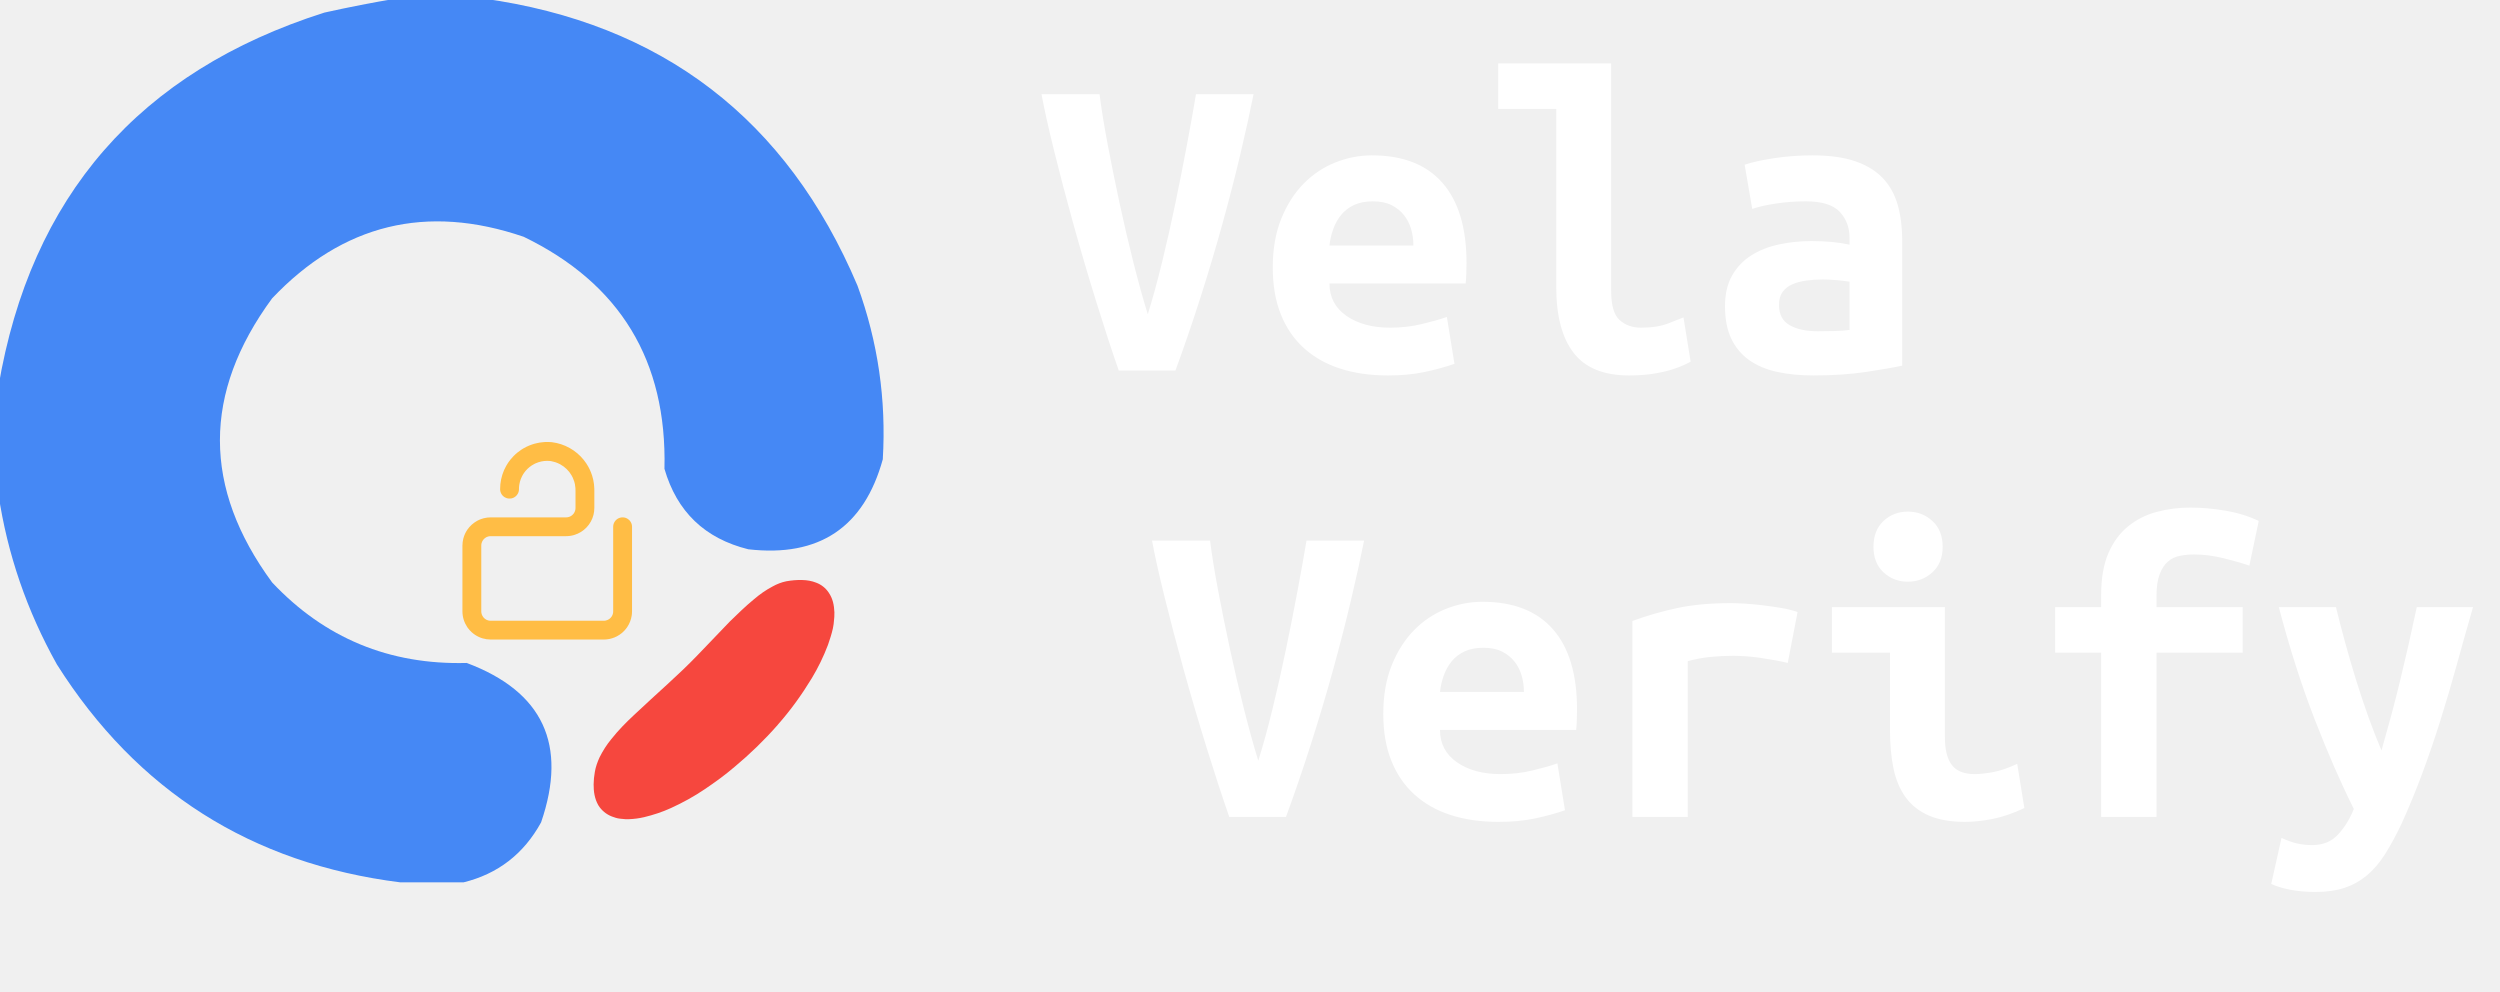
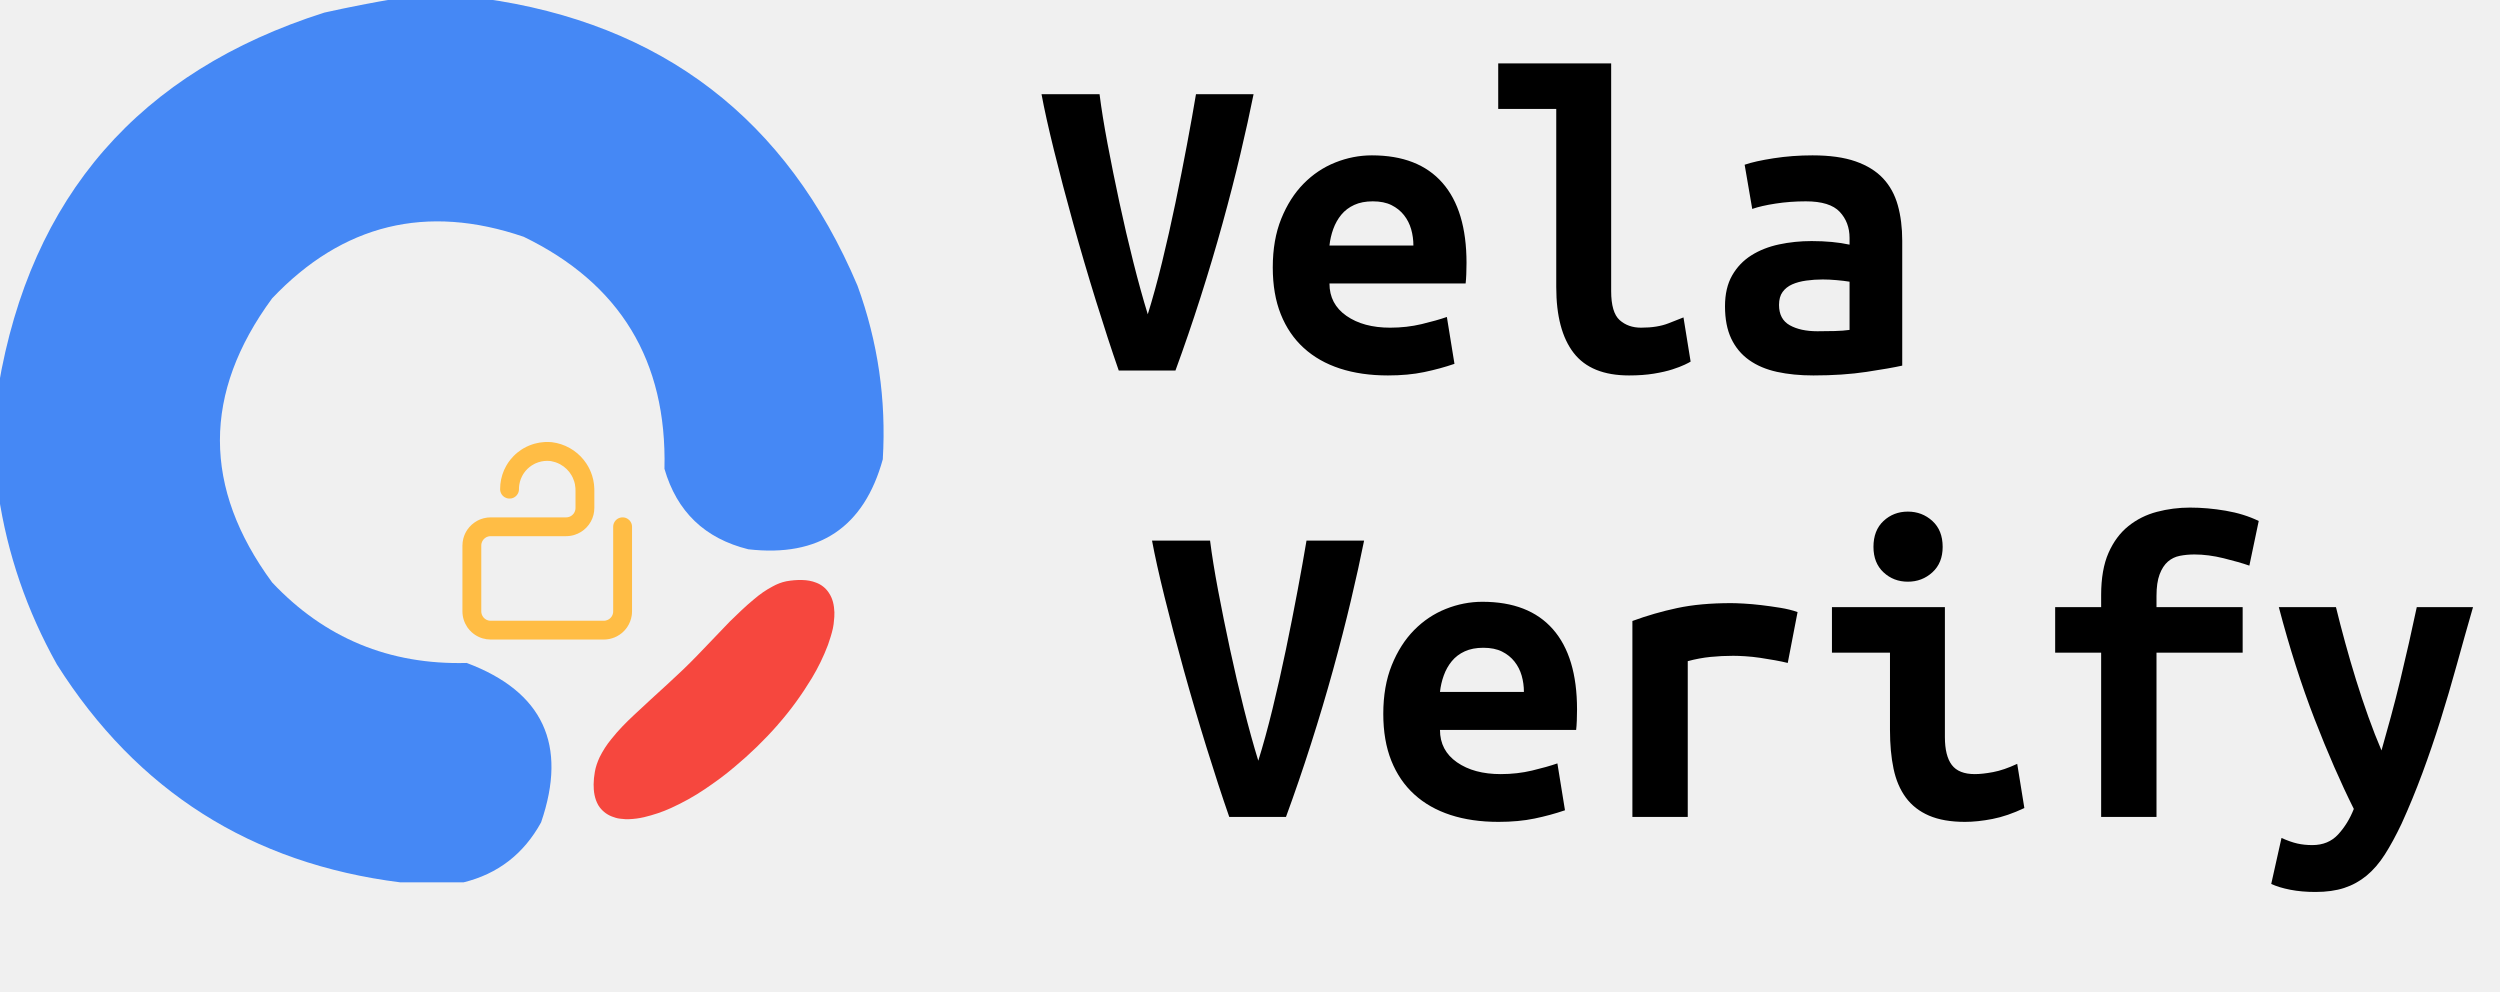
<svg xmlns="http://www.w3.org/2000/svg" xmlns:xlink="http://www.w3.org/1999/xlink" width="560" height="222" fill="none">
  <path fill="url(#a)" d="M0 222h560V0H0z" />
  <g clip-path="url(#b)">
-     <path fill="#4286F5" d="M88.951-.354h19.141q60.277 8.334 83.988 64.35c4.582 12.579 6.466 25.548 5.664 38.897-4.219 15.253-14.259 21.964-30.122 20.147q-14.62-3.624-18.784-18.028.885-36.276-31.537-51.975c-21.781-7.441-40.558-2.843-56.343 13.79-15.593 21.215-15.593 42.424 0 63.638 11.745 12.476 26.274 18.492 43.589 18.038q25.63 9.608 16.655 35.709-5.822 10.598-17.368 13.434h-14.17c-33.348-4.199-58.988-20.468-76.908-48.797Q2.66 130.821-.354 110.665V86.628C6.859 43.95 31.196 16.01 72.653 2.824A307 307 0 0 1 88.95-.354" opacity=".982" />
-     <path fill="#F6473E" d="M179.693 129.923c-1.191-.037-2.399.079-3.538.279-1.065.208-2.15.64-3.097 1.168-1.493.785-2.848 1.739-4.149 2.851-1.863 1.523-3.675 3.284-5.405 4.974-2.402 2.476-4.731 4.963-7.134 7.439-2.239 2.337-4.544 4.511-6.917 6.681-2.454 2.24-4.99 4.551-7.452 6.867-1.803 1.684-3.541 3.445-5.071 5.386-1.012 1.218-1.891 2.604-2.63 4.08-.473 1.037-.879 2.157-1.063 3.299a17 17 0 0 0-.265 2.758c-.007 1.623.216 3.188 1.045 4.659a6.2 6.2 0 0 0 3.047 2.533c.577.209 1.153.423 1.819.486l1.185.114.814.001a17.5 17.5 0 0 0 3.401-.453c2.064-.499 4.071-1.151 6.023-2.047 2.654-1.215 5.176-2.598 7.571-4.225 2.314-1.557 4.565-3.196 6.68-5.004 3.408-2.844 6.691-6.013 9.625-9.366l.173-.212c2.765-3.137 5.265-6.611 7.482-10.265a46 46 0 0 0 3.625-7.461c.414-1.197.835-2.473 1.1-3.684.03-.307.135-.608.172-.991l.154-1.609c.03-.306-.016-.622.02-1.005-.067-1.63-.368-3.12-1.286-4.445a5.76 5.76 0 0 0-2.773-2.202c-1.006-.406-2.039-.577-3.156-.606" />
+     <path fill="#4286F5" d="M88.951-.354h19.141q60.277 8.334 83.988 64.35c4.582 12.579 6.466 25.548 5.664 38.897-4.219 15.254-14.259 21.964-30.122 20.147q-14.62-3.624-18.784-18.028.885-36.274-31.537-51.975-32.668-11.16-56.342 13.79c-15.594 21.215-15.594 42.424 0 63.638 11.744 12.476 26.273 18.492 43.588 18.038q25.63 9.608 16.655 35.709-5.821 10.599-17.368 13.434h-14.17c-33.348-4.199-58.988-20.468-76.908-48.797Q2.66 130.821-.354 110.665V86.628C6.859 43.95 31.196 16.01 72.653 2.824A307 307 0 0 1 88.95-.354" opacity=".982" />
+     <path fill="#F6473E" d="M179.693 129.923c-1.191-.037-2.399.079-3.538.279-1.065.208-2.151.64-3.097 1.168-1.494.785-2.848 1.739-4.149 2.851-1.863 1.523-3.675 3.284-5.405 4.974-2.402 2.476-4.731 4.963-7.134 7.439-2.239 2.337-4.544 4.511-6.917 6.681-2.454 2.24-4.99 4.551-7.452 6.867-1.804 1.684-3.541 3.445-5.071 5.386-1.012 1.218-1.892 2.604-2.63 4.08-.473 1.037-.879 2.157-1.063 3.299a17 17 0 0 0-.265 2.758c-.007 1.623.216 3.188 1.045 4.659a6.2 6.2 0 0 0 3.047 2.533c.577.209 1.153.423 1.819.486l1.185.114.814.001a17.5 17.5 0 0 0 3.401-.453c2.064-.499 4.071-1.151 6.023-2.047 2.654-1.215 5.176-2.598 7.571-4.225 2.314-1.557 4.565-3.196 6.68-5.004 3.408-2.844 6.691-6.013 9.625-9.366l.173-.212c2.765-3.137 5.265-6.611 7.482-10.265a46 46 0 0 0 3.625-7.461c.414-1.197.834-2.473 1.1-3.684.03-.307.135-.608.171-.991l.155-1.609c.029-.306-.017-.622.02-1.005-.067-1.63-.368-3.12-1.286-4.445a5.76 5.76 0 0 0-2.773-2.202c-1.007-.406-2.039-.577-3.156-.606" />
  </g>
  <path fill="#FFBD45" d="M135.242 143.259h-25.325a6.5 6.5 0 0 1-1.838-.272 6 6 0 0 1-.869-.335 6 6 0 0 1-.811-.458 6.4 6.4 0 0 1-.734-.571 6.5 6.5 0 0 1-.834-.918 8 8 0 0 1-.179-.253 6.474 6.474 0 0 1-.794-1.675 6.3 6.3 0 0 1-.273-1.834v-14.736a6.5 6.5 0 0 1 .19-1.534 6 6 0 0 1 .181-.593 6 6 0 0 1 .53-1.12q.08-.132.166-.261a6.43 6.43 0 0 1 2.28-2.061 6 6 0 0 1 .852-.377 6 6 0 0 1 .594-.18 6.4 6.4 0 0 1 1.539-.189H126.8a2 2 0 0 0 .207-.01l.103-.013a2 2 0 0 0 .203-.04 3 3 0 0 0 .198-.06l.097-.037.095-.042a3 3 0 0 0 .182-.098q.045-.026.088-.055a3 3 0 0 0 .166-.123q.04-.032.078-.068a1.7 1.7 0 0 0 .215-.224 2 2 0 0 0 .123-.166 2 2 0 0 0 .106-.177 2 2 0 0 0 .089-.187 2 2 0 0 0 .07-.194q.015-.05.027-.1t.023-.101a2 2 0 0 0 .03-.204q.006-.052.008-.103l.003-.103v-3.853a8 8 0 0 0-.013-.599 6 6 0 0 0-.121-.891 6 6 0 0 0-.148-.581 6.717 6.717 0 0 0-.32-.841 7 7 0 0 0-.276-.532 7 7 0 0 0-.502-.747 7 7 0 0 0-.6-.671 7 7 0 0 0-.687-.582 6.069 6.069 0 0 0-.759-.484 6.7 6.7 0 0 0-1.102-.477 7 7 0 0 0-.874-.221 6 6 0 0 0-.297-.047 6 6 0 0 0-.662-.032 6 6 0 0 0-.661.038 6 6 0 0 0-.655.106 7 7 0 0 0-.639.175 6 6 0 0 0-.618.239 8 8 0 0 0-.299.144 5.776 5.776 0 0 0-.572.334 6.3 6.3 0 0 0-1.667 1.592 6 6 0 0 0-.515.848 6 6 0 0 0-.267.605 7 7 0 0 0-.201.63 6 6 0 0 0-.135.648 6 6 0 0 0-.073.988q0 .052-.003.104-.002.05-.007.103l-.013.102-.017.102-.023.101-.028.099-.032.099q-.017.048-.038.096l-.042.094q-.021.047-.046.093a2 2 0 0 1-.444.567 3 3 0 0 1-.16.131l-.085.06-.087.055a2 2 0 0 1-.183.097 2 2 0 0 1-.191.079 2 2 0 0 1-.199.06q-.05.013-.101.023a2 2 0 0 1-.308.038 2 2 0 0 1-.207 0q-.052-.002-.103-.008a1.7 1.7 0 0 1-.306-.053 2 2 0 0 1-.198-.06 1.966 1.966 0 0 1-.374-.176 3 3 0 0 1-.173-.115 2 2 0 0 1-.16-.131l-.075-.071a2 2 0 0 1-.139-.153l-.063-.082a1 1 0 0 1-.06-.084l-.056-.087-.051-.09a3 3 0 0 1-.125-.283l-.033-.099-.028-.099q-.012-.05-.022-.101a2 2 0 0 1-.031-.204q-.005-.052-.007-.103l-.003-.104a10 10 0 0 1 .053-1.099 10 10 0 0 1 .167-1.088 10 10 0 0 1 .28-1.064 10.3 10.3 0 0 1 .886-2.013 10 10 0 0 1 .929-1.365 11 11 0 0 1 .734-.822 10 10 0 0 1 .398-.381q.204-.186.418-.36a11 11 0 0 1 .888-.652q.232-.151.469-.291a10.8 10.8 0 0 1 2.536-1.065 10.7 10.7 0 0 1 2.175-.358 10.5 10.5 0 0 1 1.653.033 10.84 10.84 0 0 1 7.169 4.001 11 11 0 0 1 .58.801 10.8 10.8 0 0 1 1.27 2.672 10 10 0 0 1 .254.955 10 10 0 0 1 .166.974 10 10 0 0 1 .076.986q.007.247.004.494v3.853a6.5 6.5 0 0 1-.19 1.534 6.31 6.31 0 0 1-4.304 4.509 6.3 6.3 0 0 1-1.838.272h-16.883a2 2 0 0 0-.207.01l-.103.013a2 2 0 0 0-.203.04 3 3 0 0 0-.198.06l-.097.037-.095.042q-.047.022-.092.047a1 1 0 0 0-.09.051q-.045.026-.088.055a3 3 0 0 0-.245.19l-.075.072a2 2 0 0 0-.139.153 2 2 0 0 0-.123.166 2.05 2.05 0 0 0-.265.558q-.015.05-.027.1t-.023.101l-.018.101-.013.103-.007.103-.003.103v14.736q0 .052.003.104l.007.103a4 4 0 0 0 .031.204 2 2 0 0 0 .05.2q.015.05.033.098a2 2 0 0 0 .079.191 2 2 0 0 0 .213.354 2 2 0 0 0 .131.16 2 2 0 0 0 .146.146l.079.068q.04.032.082.063a2 2 0 0 0 .172.115q.043.027.09.051a2 2 0 0 0 .187.088q.048.02.097.037a2 2 0 0 0 .198.06q.05.013.101.023a2 2 0 0 0 .205.03q.052.005.103.008.052.002.104.002h25.325q.052 0 .103-.002a2 2 0 0 0 .207-.02 2 2 0 0 0 .203-.041 2 2 0 0 0 .389-.139q.047-.022.093-.046a2 2 0 0 0 .262-.166q.042-.03.082-.063a3 3 0 0 0 .153-.139q.037-.036.072-.075.034-.038.067-.078a3 3 0 0 0 .124-.166l.055-.087.051-.09.047-.093a2 2 0 0 0 .079-.191q.018-.048.032-.098.016-.05.028-.099.013-.05.023-.101l.018-.102a2 2 0 0 0 .02-.205q.003-.052.002-.104v-18.946a2 2 0 0 1 .011-.206 2 2 0 0 1 .03-.205q.01-.05.023-.101a2 2 0 0 1 .06-.197q.017-.05.037-.097a2 2 0 0 1 .14-.276 2 2 0 0 1 .115-.172q.03-.042.063-.082l.068-.078a3 3 0 0 1 .225-.213 3 3 0 0 1 .166-.123l.088-.056.09-.051.092-.046q.048-.023.095-.042.048-.02.097-.037.048-.017.098-.033l.1-.027.101-.023.102-.017a2 2 0 0 1 .206-.021l.104-.002.103.002.104.008a2 2 0 0 1 .205.03l.101.023.099.027.099.033a2 2 0 0 1 .191.079l.093.046.09.051a2.6 2.6 0 0 1 .332.246q.039.035.075.071l.072.075.067.078.064.082.06.084a3 3 0 0 1 .153.27l.042.094a3 3 0 0 1 .069.195q.016.05.028.099l.023.101.017.102a2 2 0 0 1 .021.206l.002.103v18.946a6.4 6.4 0 0 1-.068.927 6.3 6.3 0 0 1-.999 2.582q-.086.129-.179.253a6 6 0 0 1-.394.479 6 6 0 0 1-.439.439 6 6 0 0 1-.236.202 6 6 0 0 1-.499.369 6 6 0 0 1-.532.319 6 6 0 0 1-.562.265 6.35 6.35 0 0 1-2.423.481" />
-   <path fill="#FFF" d="M250.6 83q-2.4-6.9-5.1-15.6t-5.1-17.35-4.3-16.35-2.8-12.6h13q.6 4.8 1.8 11.15t2.65 13.1 3.1 13.3 3.25 11.75q1.6-5.1 3.2-11.65t3-13.3 2.6-13.15 2-11.2h12.9q-1.2 6-2.95 13.4t-4 15.55-4.95 16.6T263.3 83zm34.5-23.1q0-6.2 1.9-10.9t5-7.85 7.1-4.75 8.2-1.6q10.4 0 15.8 6.15t5.4 17.95q0 1.2-.05 2.5t-.15 2.1h-30.5q0 4.6 3.8 7.25t9.8 2.65q3.7 0 7.05-.8t5.65-1.6l1.7 10.5q-3.2 1.1-6.8 1.85t-8.1.75q-6 0-10.75-1.55t-8.1-4.6-5.15-7.55-1.8-10.5m31.5-4.9q0-1.9-.5-3.65t-1.6-3.15-2.8-2.25-4.2-.85q-2.4 0-4.15.8t-2.9 2.2-1.8 3.2-.85 3.7zm62.1 26q-.3.2-1.35.7t-2.75 1.05-4.15.95-5.55.4q-8.5 0-12.4-5.05t-3.9-14.75V24.4h-13V14.2h25.3v51q0 4.8 1.9 6.5t4.8 1.7q3.7 0 6.2-1t3.3-1.3zm28.4-6.8q2 0 3.9-.05t3.3-.25V63.1q-1.2-.2-2.9-.35t-3.1-.15q-1.9 0-3.7.25t-3.15.85-2.15 1.7-.8 2.9q0 3.2 2.4 4.55t6.2 1.35M406 34.8q5.8 0 9.65 1.35t6.15 3.8 3.3 6 1 7.95v28q-2.7.6-8 1.4t-11.9.8q-4.5 0-8.15-.8t-6.25-2.65-4-4.8-1.4-7.25q0-4.1 1.6-6.9t4.3-4.5 6.2-2.45 7.3-.75q4.8 0 8.5.8v-1.5q0-3.5-2.2-5.85t-7.6-2.35q-3.5 0-6.75.5t-5.25 1.2l-1.7-9.9q2.3-.8 6.5-1.45t8.7-.65M275.356 183q-2.4-6.9-5.1-15.6t-5.1-17.35-4.3-16.35-2.8-12.6h13q.6 4.8 1.8 11.15t2.65 13.1 3.1 13.3 3.25 11.75q1.6-5.1 3.2-11.65t3-13.3 2.6-13.15 2-11.2h12.9q-1.2 6-2.95 13.4t-4 15.55-4.95 16.6-5.6 16.35zm34.5-23.1q0-6.2 1.9-10.9t5-7.85 7.1-4.75 8.2-1.6q10.4 0 15.8 6.15t5.4 17.95q0 1.2-.05 2.5t-.15 2.1h-30.5q0 4.6 3.8 7.25t9.8 2.65q3.7 0 7.05-.8t5.65-1.6l1.7 10.5q-3.2 1.1-6.8 1.85t-8.1.75q-6 0-10.75-1.55t-8.1-4.6-5.15-7.55-1.8-10.5m31.5-4.9q0-1.9-.5-3.65t-1.6-3.15-2.8-2.25-4.2-.85q-2.4 0-4.15.8t-2.9 2.2-1.8 3.2-.85 3.7zm59.1-6.5q-1.2-.3-2.85-.6t-3.35-.55-3.3-.35-2.7-.1q-2.6 0-5.1.25t-5.1.95V183h-12.4v-43.9q4.9-1.8 10.05-2.9t12.05-1.1q1 0 2.85.1t3.95.35 4.25.6 3.85.95zm34.7-26q0 3.6-2.3 5.7t-5.5 2.1-5.45-2.1-2.25-5.7q0-3.7 2.25-5.8t5.45-2.1 5.5 2.1 2.3 5.8m18.3 58.5q-3.8 1.8-7.15 2.45t-6.15.65q-4.8 0-8.05-1.4t-5.2-4.05-2.75-6.45-.8-8.7v-17.3h-13V136h25.3v29.1q0 4.2 1.55 6.25t5.15 2.05q1.7 0 4.1-.45t5.4-1.85zm17.2 2v-36.8h-10.3V136h10.3v-2.7q0-5.7 1.65-9.45t4.45-6 6.4-3.2 7.4-.95q3.9 0 8 .7t7.4 2.3l-2.1 10q-2.3-.8-5.75-1.65t-6.55-.85q-1.7 0-3.25.3t-2.7 1.3-1.85 2.85-.7 4.85v2.5h19.3v10.2h-19.3V183zm83.3-47q-1.9 6.6-3.65 12.95t-3.65 12.4-4.05 11.85-4.65 11.3q-1.9 4-3.75 6.9t-4.1 4.75-5 2.75-6.45.9q-3.1 0-5.65-.5t-4.25-1.3l2.3-10.3q2 .9 3.55 1.25t3.35.35q3.6 0 5.8-2.4t3.5-5.7q-4.4-8.8-8.8-20.15t-8-25.05h12.8q.9 3.7 2.05 7.9t2.45 8.4 2.75 8.25 2.95 7.55q1-3.5 2.1-7.55t2.1-8.2 1.95-8.35 1.75-8z" />
+   <path fill="#000" d="M250.6 83q-2.4-6.9-5.1-15.6t-5.1-17.35-4.3-16.35-2.8-12.6h13q.6 4.8 1.8 11.15t2.65 13.1 3.1 13.3 3.25 11.75q1.6-5.1 3.2-11.65t3-13.3 2.6-13.15 2-11.2h12.9q-1.2 6-2.95 13.4t-4 15.55-4.95 16.6T263.3 83zm34.5-23.1q0-6.2 1.9-10.9t5-7.85 7.1-4.75 8.2-1.6q10.4 0 15.8 6.15t5.4 17.95q0 1.2-.05 2.5t-.15 2.1h-30.5q0 4.6 3.8 7.25t9.8 2.65q3.7 0 7.05-.8t5.65-1.6l1.7 10.5q-3.2 1.1-6.8 1.85t-8.1.75q-6 0-10.75-1.55t-8.1-4.6-5.15-7.55-1.8-10.5m31.5-4.9q0-1.9-.5-3.65t-1.6-3.15-2.8-2.25-4.2-.85q-2.4 0-4.15.8t-2.9 2.2-1.8 3.2-.85 3.7zm62.1 26q-.3.2-1.35.7t-2.75 1.05-4.15.95-5.55.4q-8.5 0-12.4-5.05t-3.9-14.75V24.4h-13V14.2h25.3v51q0 4.8 1.9 6.5t4.8 1.7q3.7 0 6.2-1t3.3-1.3zm28.4-6.8q2 0 3.9-.05t3.3-.25V63.1q-1.2-.2-2.9-.35t-3.1-.15q-1.9 0-3.7.25t-3.15.85-2.15 1.7-.8 2.9q0 3.2 2.4 4.55t6.2 1.35M406 34.8q5.8 0 9.65 1.35t6.15 3.8 3.3 6 1 7.95v28q-2.7.6-8 1.4t-11.9.8q-4.5 0-8.15-.8t-6.25-2.65-4-4.8-1.4-7.25q0-4.1 1.6-6.9t4.3-4.5 6.2-2.45 7.3-.75q4.8 0 8.5.8v-1.5q0-3.5-2.2-5.85t-7.6-2.35q-3.5 0-6.75.5t-5.25 1.2l-1.7-9.9q2.3-.8 6.5-1.45t8.7-.65M275.356 183q-2.4-6.9-5.1-15.6t-5.1-17.35-4.3-16.35-2.8-12.6h13q.6 4.8 1.8 11.15t2.65 13.1 3.1 13.3 3.25 11.75q1.6-5.1 3.2-11.65t3-13.3 2.6-13.15 2-11.2h12.9q-1.2 6-2.95 13.4t-4 15.55-4.95 16.6-5.6 16.35zm34.5-23.1q0-6.2 1.9-10.9t5-7.85 7.1-4.75 8.2-1.6q10.4 0 15.8 6.15t5.4 17.95q0 1.2-.05 2.5t-.15 2.1h-30.5q0 4.6 3.8 7.25t9.8 2.65q3.7 0 7.05-.8t5.65-1.6l1.7 10.5q-3.2 1.1-6.8 1.85t-8.1.75q-6 0-10.75-1.55t-8.1-4.6-5.15-7.55-1.8-10.5m31.5-4.9q0-1.9-.5-3.65t-1.6-3.15-2.8-2.25-4.2-.85q-2.4 0-4.15.8t-2.9 2.2-1.8 3.2-.85 3.7zm59.1-6.5q-1.2-.3-2.85-.6t-3.35-.55-3.3-.35-2.7-.1q-2.6 0-5.1.25t-5.1.95V183h-12.4v-43.9q4.9-1.8 10.05-2.9t12.05-1.1q1 0 2.85.1t3.95.35 4.25.6 3.85.95zm34.7-26q0 3.6-2.3 5.7t-5.5 2.1-5.45-2.1-2.25-5.7q0-3.7 2.25-5.8t5.45-2.1 5.5 2.1 2.3 5.8m18.3 58.5q-3.8 1.8-7.15 2.45t-6.15.65q-4.8 0-8.05-1.4t-5.2-4.05-2.75-6.45-.8-8.7v-17.3h-13V136h25.3v29.1q0 4.2 1.55 6.25t5.15 2.05q1.7 0 4.1-.45t5.4-1.85zm17.2 2v-36.8h-10.3V136h10.3v-2.7q0-5.7 1.65-9.45t4.45-6 6.4-3.2 7.4-.95q3.9 0 8 .7t7.4 2.3l-2.1 10q-2.3-.8-5.75-1.65t-6.55-.85q-1.7 0-3.25.3t-2.7 1.3-1.85 2.85-.7 4.85v2.5h19.3v10.2h-19.3V183zm83.3-47q-1.9 6.6-3.65 12.95t-3.65 12.4-4.05 11.85-4.65 11.3q-1.9 4-3.75 6.9t-4.1 4.75-5 2.75-6.45.9q-3.1 0-5.65-.5t-4.25-1.3l2.3-10.3q2 .9 3.55 1.25t3.35.35q3.6 0 5.8-2.4t3.5-5.7q-4.4-8.8-8.8-20.15t-8-25.05h12.8q.9 3.7 2.05 7.9t2.45 8.4 2.75 8.25 2.95 7.55q1-3.5 2.1-7.55t2.1-8.2 1.95-8.35 1.75-8z" />
  <defs>
    <clipPath id="b">
      <path fill="#fff" d="M0 198h202V0H0z" />
    </clipPath>
    <pattern id="a" width=".002" height=".005" patternContentUnits="objectBoundingBox">
      <use xlink:href="#c" transform="scale(.00179 .0045)" />
    </pattern>
    <image id="c" width="1" height="1" />
  </defs>
</svg>
